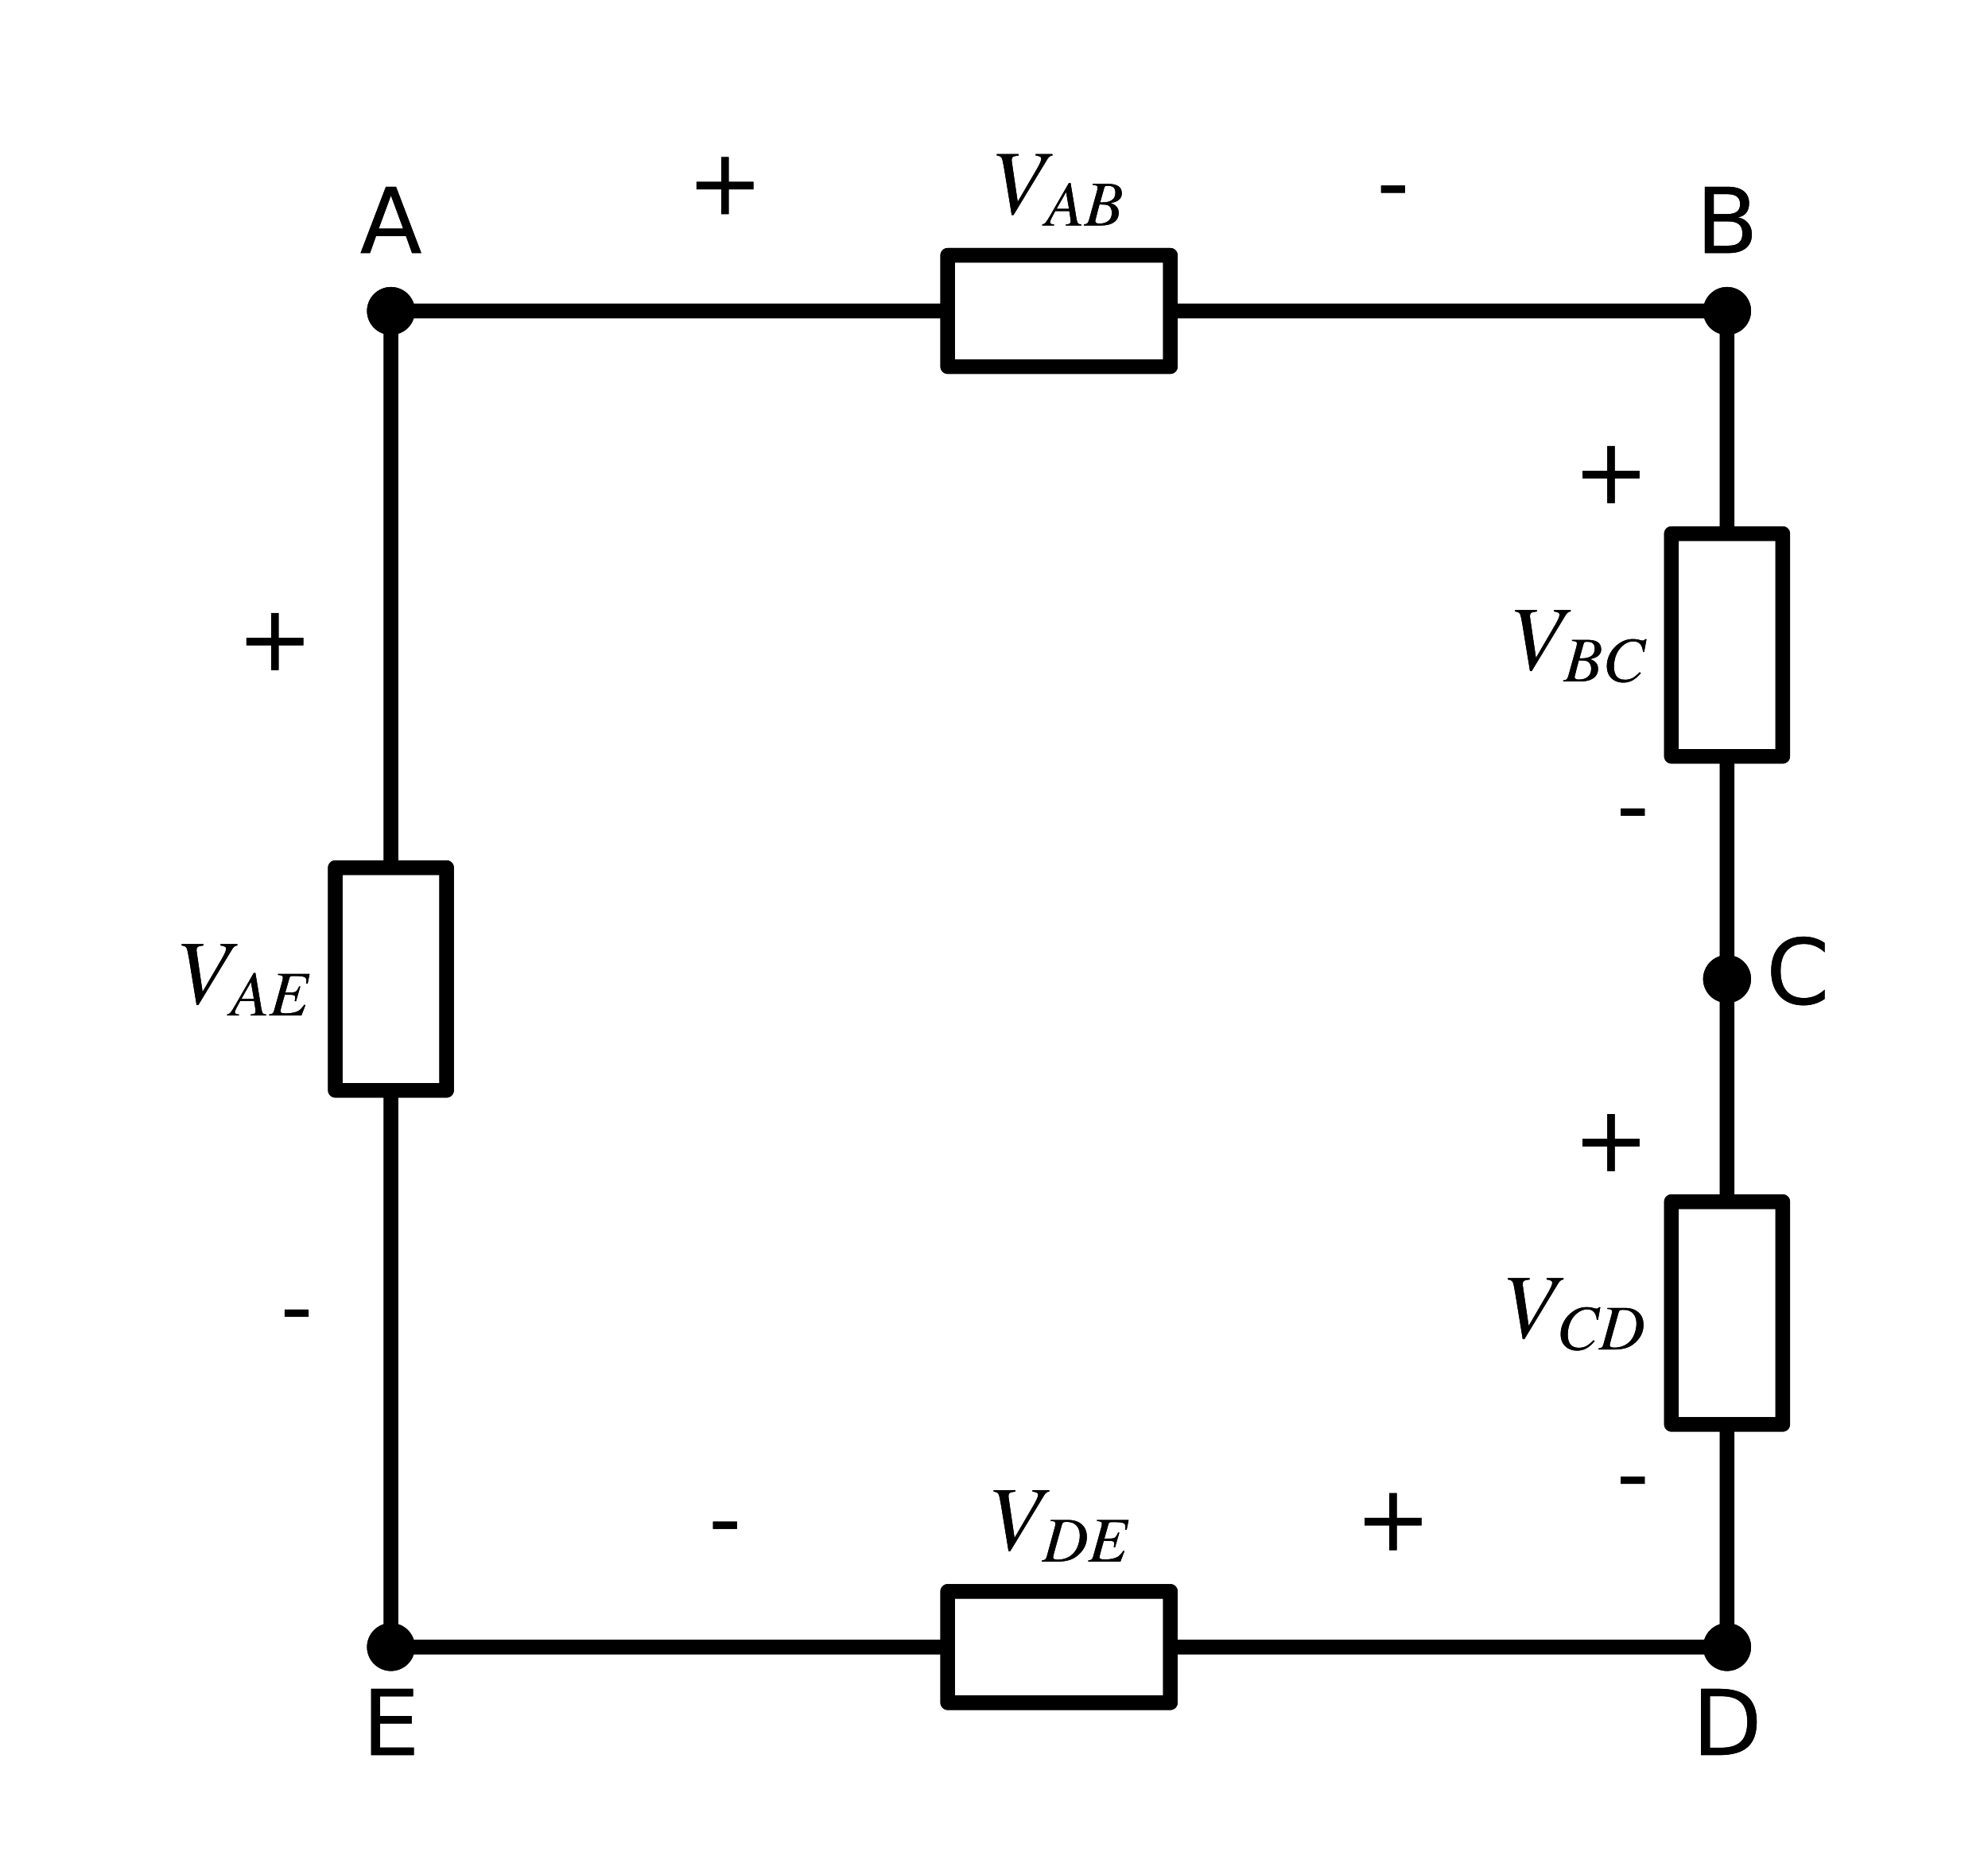
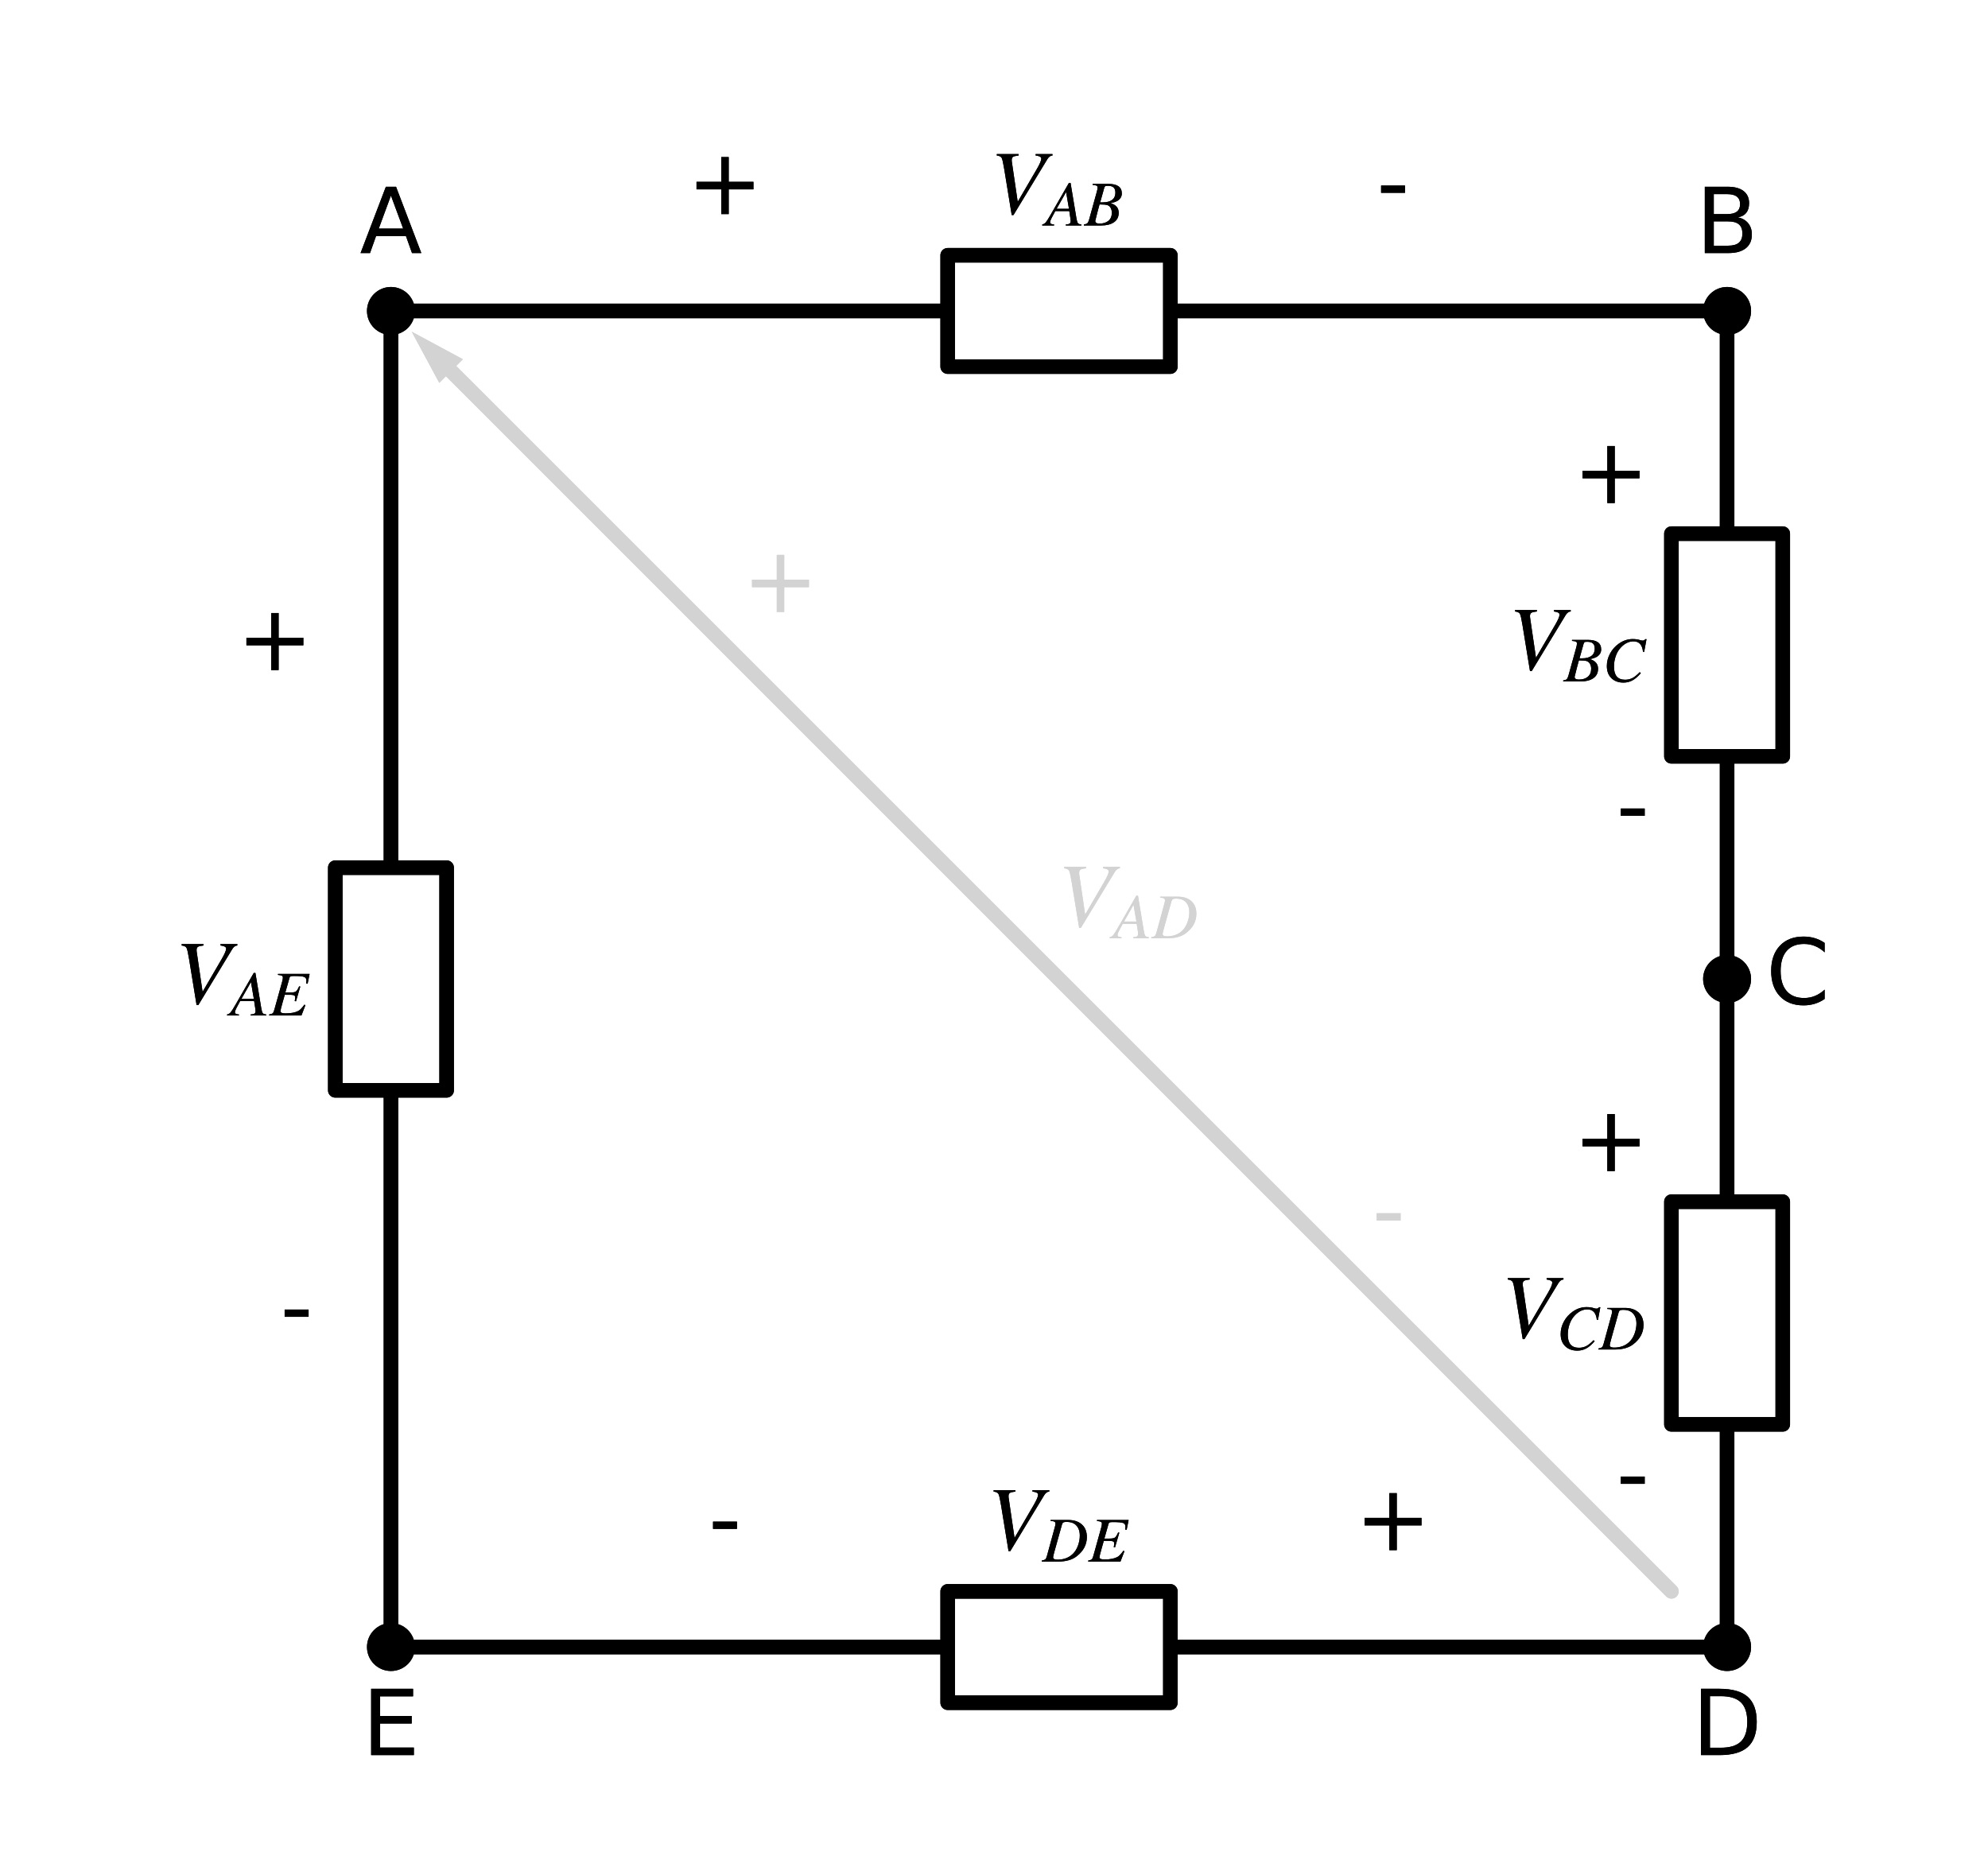
<svg xmlns="http://www.w3.org/2000/svg" xmlns:xlink="http://www.w3.org/1999/xlink" width="273.174pt" height="257.585pt" viewBox="0 0 273.174 257.585" version="1.1">
  <defs>
    <style type="text/css">*{stroke-linejoin: round; stroke-linecap: butt}</style>
  </defs>
  <g id="figure_1">
    <g id="patch_1">
      <path d="M 0 257.585  L 273.174 257.585  L 273.174 0  L 0 0  L 0 257.585  z " style="fill: none" />
    </g>
    <g id="axes_1">
      <g id="line2d_1">
-         <path d="M 53.722 226.33  L 53.722 149.83  L 46.072 149.83  L 46.072 119.23  L 61.372 119.23  L 61.372 149.83  L 53.722 149.83  M 53.722 119.23  L 53.722 42.73  " clip-path="url(#p890094ffa9)" style="fill: none; stroke: #000000; stroke-width: 2; stroke-linecap: round" />
+         <path d="M 53.722 226.33  L 53.722 149.83  L 46.072 149.83  L 46.072 119.23  L 61.372 119.23  L 61.372 149.83  L 53.722 149.83  M 53.722 119.23  L 53.722 42.73  " clip-path="url(#pd55a8f012f)" style="fill: none; stroke: #000000; stroke-width: 2; stroke-linecap: round" />
      </g>
      <g id="line2d_2">
-         <path d="M 53.722 42.73  L 130.222 42.73  L 130.222 35.08  L 160.822 35.08  L 160.822 50.38  L 130.222 50.38  L 130.222 42.73  M 160.822 42.73  L 237.322 42.73  " clip-path="url(#p890094ffa9)" style="fill: none; stroke: #000000; stroke-width: 2; stroke-linecap: round" />
+         <path d="M 53.722 42.73  L 130.222 42.73  L 130.222 35.08  L 160.822 35.08  L 160.822 50.38  L 130.222 50.38  L 130.222 42.73  M 160.822 42.73  L 237.322 42.73  " clip-path="url(#pd55a8f012f)" style="fill: none; stroke: #000000; stroke-width: 2; stroke-linecap: round" />
      </g>
      <g id="line2d_3">
-         <path d="M 237.322 42.73  L 237.322 73.33  L 244.972 73.33  L 244.972 103.93  L 229.672 103.93  L 229.672 73.33  L 237.322 73.33  M 237.322 103.93  L 237.322 134.53  " clip-path="url(#p890094ffa9)" style="fill: none; stroke: #000000; stroke-width: 2; stroke-linecap: round" />
+         <path d="M 237.322 42.73  L 237.322 73.33  L 244.972 73.33  L 244.972 103.93  L 229.672 103.93  L 229.672 73.33  L 237.322 73.33  M 237.322 103.93  L 237.322 134.53  " clip-path="url(#pd55a8f012f)" style="fill: none; stroke: #000000; stroke-width: 2; stroke-linecap: round" />
      </g>
      <g id="line2d_4">
-         <path d="M 237.322 134.53  L 237.322 165.13  L 244.972 165.13  L 244.972 195.73  L 229.672 195.73  L 229.672 165.13  L 237.322 165.13  M 237.322 195.73  L 237.322 226.33  " clip-path="url(#p890094ffa9)" style="fill: none; stroke: #000000; stroke-width: 2; stroke-linecap: round" />
+         <path d="M 237.322 134.53  L 237.322 165.13  L 244.972 165.13  L 244.972 195.73  L 229.672 195.73  L 229.672 165.13  L 237.322 165.13  M 237.322 195.73  L 237.322 226.33  " clip-path="url(#pd55a8f012f)" style="fill: none; stroke: #000000; stroke-width: 2; stroke-linecap: round" />
      </g>
      <g id="line2d_5">
-         <path d="M 237.322 226.33  L 160.822 226.33  L 160.822 233.98  L 130.222 233.98  L 130.222 218.68  L 160.822 218.68  L 160.822 226.33  M 130.222 226.33  L 53.722 226.33  " clip-path="url(#p890094ffa9)" style="fill: none; stroke: #000000; stroke-width: 2; stroke-linecap: round" />
+         <path d="M 237.322 226.33  L 160.822 226.33  L 160.822 233.98  L 130.222 233.98  L 130.222 218.68  L 160.822 218.68  L 160.822 226.33  M 130.222 226.33  L 53.722 226.33  " clip-path="url(#pd55a8f012f)" style="fill: none; stroke: #000000; stroke-width: 2; stroke-linecap: round" />
      </g>
      <g id="line2d_6">
-         <path d="M 53.722 226.33  L 53.722 149.83  L 46.072 149.83  L 46.072 119.23  L 61.372 119.23  L 61.372 149.83  L 53.722 149.83  M 53.722 119.23  L 53.722 42.73  " clip-path="url(#p890094ffa9)" style="fill: none; stroke: #000000; stroke-width: 2; stroke-linecap: round" />
+         <path d="M 229.672 218.68  L 143.122 132.13  L 61.982 50.99  " clip-path="url(#pd55a8f012f)" style="fill: none; stroke: #d3d3d3; stroke-width: 2; stroke-linecap: round" />
+       </g>
+       <g id="patch_2">
+         <path d="M 60.359 52.612  L 56.572 45.58  L 63.605 49.367  z " clip-path="url(#pd55a8f012f)" style="fill: #d3d3d3" />
      </g>
      <g id="line2d_7">
-         <path d="M 53.722 42.73  L 130.222 42.73  L 130.222 35.08  L 160.822 35.08  L 160.822 50.38  L 130.222 50.38  L 130.222 42.73  M 160.822 42.73  L 237.322 42.73  " clip-path="url(#p890094ffa9)" style="fill: none; stroke: #000000; stroke-width: 2; stroke-linecap: round" />
+         <path d="M 53.722 226.33  L 53.722 149.83  L 46.072 149.83  L 46.072 119.23  L 61.372 119.23  L 61.372 149.83  L 53.722 149.83  M 53.722 119.23  L 53.722 42.73  " clip-path="url(#pd55a8f012f)" style="fill: none; stroke: #000000; stroke-width: 2; stroke-linecap: round" />
      </g>
      <g id="line2d_8">
-         <path d="M 237.322 42.73  L 237.322 73.33  L 244.972 73.33  L 244.972 103.93  L 229.672 103.93  L 229.672 73.33  L 237.322 73.33  M 237.322 103.93  L 237.322 134.53  " clip-path="url(#p890094ffa9)" style="fill: none; stroke: #000000; stroke-width: 2; stroke-linecap: round" />
+         <path d="M 53.722 42.73  L 130.222 42.73  L 130.222 35.08  L 160.822 35.08  L 160.822 50.38  L 130.222 50.38  L 130.222 42.73  M 160.822 42.73  L 237.322 42.73  " clip-path="url(#pd55a8f012f)" style="fill: none; stroke: #000000; stroke-width: 2; stroke-linecap: round" />
      </g>
      <g id="line2d_9">
-         <path d="M 237.322 134.53  L 237.322 165.13  L 244.972 165.13  L 244.972 195.73  L 229.672 195.73  L 229.672 165.13  L 237.322 165.13  M 237.322 195.73  L 237.322 226.33  " clip-path="url(#p890094ffa9)" style="fill: none; stroke: #000000; stroke-width: 2; stroke-linecap: round" />
+         <path d="M 237.322 42.73  L 237.322 73.33  L 244.972 73.33  L 244.972 103.93  L 229.672 103.93  L 229.672 73.33  L 237.322 73.33  M 237.322 103.93  L 237.322 134.53  " clip-path="url(#pd55a8f012f)" style="fill: none; stroke: #000000; stroke-width: 2; stroke-linecap: round" />
      </g>
      <g id="line2d_10">
-         <path d="M 237.322 226.33  L 160.822 226.33  L 160.822 233.98  L 130.222 233.98  L 130.222 218.68  L 160.822 218.68  L 160.822 226.33  M 130.222 226.33  L 53.722 226.33  " clip-path="url(#p890094ffa9)" style="fill: none; stroke: #000000; stroke-width: 2; stroke-linecap: round" />
+         <path d="M 237.322 134.53  L 237.322 165.13  L 244.972 165.13  L 244.972 195.73  L 229.672 195.73  L 229.672 165.13  L 237.322 165.13  M 237.322 195.73  L 237.322 226.33  " clip-path="url(#pd55a8f012f)" style="fill: none; stroke: #000000; stroke-width: 2; stroke-linecap: round" />
+       </g>
+       <g id="line2d_11">
+         <path d="M 237.322 226.33  L 160.822 226.33  L 160.822 233.98  L 130.222 233.98  L 130.222 218.68  L 160.822 218.68  L 160.822 226.33  M 130.222 226.33  L 53.722 226.33  " clip-path="url(#pd55a8f012f)" style="fill: none; stroke: #000000; stroke-width: 2; stroke-linecap: round" />
+       </g>
+       <g id="line2d_12">
+         <path d="M 229.672 218.68  L 143.122 132.13  L 61.982 50.99  " clip-path="url(#pd55a8f012f)" style="fill: none; stroke: #d3d3d3; stroke-width: 2; stroke-linecap: round" />
+       </g>
+       <g id="patch_3">
+         <path d="M 60.359 52.612  L 56.572 45.58  L 63.605 49.367  z " clip-path="url(#pd55a8f012f)" style="fill: #d3d3d3" />
      </g>
      <g id="text_1">
-         <g clip-path="url(#p890094ffa9)">
+         <g clip-path="url(#pd55a8f012f)">
          <g transform="translate(38.50243 183.8792)scale(0.125 -0.125)">
            <defs>
              <path id="DejaVuSans-2d" d="M 313 2009  L 1997 2009  L 1997 1497  L 313 1497  L 313 2009  z " transform="scale(0.015625)" />
            </defs>
            <use xlink:href="#DejaVuSans-2d" />
          </g>
        </g>
      </g>
      <g id="text_2">
-         <g clip-path="url(#p890094ffa9)">
+         <g clip-path="url(#pd55a8f012f)">
          <g transform="translate(24.0122 137.9792)scale(0.125 -0.125)">
            <defs>
              <path id="STIXGeneral-Italic-56" d="M 4403 4179  L 4403 4077  Q 4198 4070 4045 3821  L 1658 -115  L 1536 -115  L 1011 3104  Q 902 3776 828 3910  Q 755 4045 486 4077  L 486 4179  L 2022 4179  L 2022 4077  Q 1722 4045 1629 3981  Q 1536 3917 1536 3750  Q 1536 3686 1542 3654  L 1958 819  L 3302 3123  Q 3616 3661 3616 3859  Q 3616 4032 3219 4077  L 3219 4179  L 4403 4179  z " transform="scale(0.015625)" />
              <path id="STIXGeneral-Italic-41" d="M 3610 0  L 2042 0  L 2042 102  Q 2330 115 2432 192  Q 2534 269 2534 442  Q 2534 493 2522 608  L 2394 1446  L 986 1446  L 608 736  Q 467 474 467 314  Q 467 122 864 102  L 864 0  L -326 0  L -326 102  Q -109 147 28 307  Q 166 467 531 1101  L 2355 4275  L 2522 4275  L 3110 736  Q 3174 339 3264 230  Q 3354 122 3610 102  L 3610 0  z M 2362 1677  L 2074 3360  L 1120 1677  L 2362 1677  z " transform="scale(0.015625)" />
              <path id="STIXGeneral-Italic-45" d="M 4058 4179  L 3859 3194  L 3718 3206  Q 3738 3366 3738 3501  Q 3738 3789 3501 3878  Q 3264 3968 2509 3968  Q 2240 3968 2157 3939  Q 2074 3910 2042 3802  L 1619 2310  L 2118 2310  Q 2541 2310 2681 2412  Q 2822 2515 3008 2931  L 3123 2906  L 2688 1421  L 2560 1453  Q 2605 1651 2605 1786  Q 2605 1939 2560 1984  Q 2451 2080 2061 2080  L 1562 2080  L 1357 1363  Q 1126 550 1126 429  Q 1126 211 1632 211  Q 2458 211 2931 461  Q 3174 589 3533 1088  L 3635 1037  L 3238 0  L -6 0  L -6 102  Q 269 154 352 227  Q 435 301 512 576  L 1299 3405  Q 1370 3642 1370 3814  Q 1370 3942 1270 3996  Q 1171 4051 877 4077  L 877 4179  L 4058 4179  z " transform="scale(0.015625)" />
            </defs>
            <use xlink:href="#STIXGeneral-Italic-56" transform="translate(0 0.703125)" />
            <use xlink:href="#STIXGeneral-Italic-41" transform="translate(61.09999 -12.525)scale(0.7)" />
            <use xlink:href="#STIXGeneral-Italic-45" transform="translate(103.87 -12.525)scale(0.7)" />
          </g>
        </g>
      </g>
      <g id="text_3">
-         <g clip-path="url(#p890094ffa9)">
+         <g clip-path="url(#pd55a8f012f)">
          <g transform="translate(32.53759 92.07922)scale(0.125 -0.125)">
            <defs>
              <path id="DejaVuSans-2b" d="M 2944 4013  L 2944 2272  L 4684 2272  L 4684 1741  L 2944 1741  L 2944 0  L 2419 0  L 2419 1741  L 678 1741  L 678 2272  L 2419 2272  L 2419 4013  L 2944 4013  z " transform="scale(0.015625)" />
            </defs>
            <use xlink:href="#DejaVuSans-2b" />
          </g>
        </g>
      </g>
      <g id="text_4">
-         <g clip-path="url(#p890094ffa9)">
+         <g clip-path="url(#pd55a8f012f)">
          <g transform="translate(94.3849 29.42039)scale(0.125 -0.125)">
            <use xlink:href="#DejaVuSans-2b" />
          </g>
        </g>
      </g>
      <g id="text_5">
-         <g clip-path="url(#p890094ffa9)">
+         <g clip-path="url(#pd55a8f012f)">
          <g transform="translate(136.0222 29.42039)scale(0.125 -0.125)">
            <defs>
              <path id="STIXGeneral-Italic-42" d="M 832 4179  L 2432 4179  Q 3763 4179 3763 3219  Q 3763 2771 3354 2496  Q 3136 2349 2643 2246  L 2643 2240  Q 3450 1997 3450 1280  Q 3450 653 2973 326  Q 2496 0 1690 0  L -51 0  L -51 102  Q 211 141 304 230  Q 397 320 480 614  L 1254 3405  Q 1325 3654 1325 3814  Q 1325 3955 1229 4003  Q 1133 4051 832 4077  L 832 4179  z M 1587 2323  L 1830 2323  Q 2458 2323 2787 2572  Q 3117 2822 3117 3296  Q 3117 3654 2937 3820  Q 2758 3987 2368 3987  Q 2221 3987 2166 3977  Q 2112 3968 2067 3920  Q 2022 3872 1990 3757  L 1587 2323  z M 1523 2118  L 1318 1357  Q 1094 506 1094 461  Q 1094 192 1523 192  Q 2086 192 2422 473  Q 2758 755 2758 1280  Q 2758 1568 2636 1773  Q 2515 1978 2330 2042  Q 2112 2118 1523 2118  z " transform="scale(0.015625)" />
            </defs>
            <use xlink:href="#STIXGeneral-Italic-56" transform="translate(0 0.703125)" />
            <use xlink:href="#STIXGeneral-Italic-41" transform="translate(61.09999 -12.525)scale(0.7)" />
            <use xlink:href="#STIXGeneral-Italic-42" transform="translate(103.87 -12.525)scale(0.7)" />
          </g>
        </g>
      </g>
      <g id="text_6">
-         <g clip-path="url(#p890094ffa9)">
+         <g clip-path="url(#pd55a8f012f)">
          <g transform="translate(189.1673 29.42039)scale(0.125 -0.125)">
            <use xlink:href="#DejaVuSans-2d" />
          </g>
        </g>
      </g>
      <g id="text_7">
-         <g clip-path="url(#p890094ffa9)">
+         <g clip-path="url(#pd55a8f012f)">
          <g transform="translate(216.1376 69.12922)scale(0.125 -0.125)">
            <use xlink:href="#DejaVuSans-2b" />
          </g>
        </g>
      </g>
      <g id="text_8">
-         <g clip-path="url(#p890094ffa9)">
+         <g clip-path="url(#pd55a8f012f)">
          <g transform="translate(207.2372 92.07922)scale(0.125 -0.125)">
            <defs>
              <path id="STIXGeneral-Italic-43" d="M 4410 4250  L 4173 2970  L 4058 2989  Q 3942 4032 3104 4032  Q 2406 4032 1830 3411  Q 1491 3053 1315 2541  Q 1139 2029 1139 1485  Q 1139 173 2259 173  Q 2656 173 2985 339  Q 3315 506 3725 934  L 3840 838  Q 3411 333 2998 109  Q 2586 -115 2093 -115  Q 1344 -115 883 329  Q 422 774 422 1555  Q 422 2214 748 2812  Q 1075 3411 1619 3795  Q 2272 4262 3021 4262  Q 3462 4262 3770 4154  Q 3898 4109 4032 4109  Q 4205 4109 4275 4250  L 4410 4250  z " transform="scale(0.015625)" />
            </defs>
            <use xlink:href="#STIXGeneral-Italic-56" transform="translate(0 0.703125)" />
            <use xlink:href="#STIXGeneral-Italic-42" transform="translate(61.09999 -12.525)scale(0.7)" />
            <use xlink:href="#STIXGeneral-Italic-43" transform="translate(103.87 -12.525)scale(0.7)" />
          </g>
        </g>
      </g>
      <g id="text_9">
-         <g clip-path="url(#p890094ffa9)">
+         <g clip-path="url(#pd55a8f012f)">
          <g transform="translate(222.1024 115.0292)scale(0.125 -0.125)">
            <use xlink:href="#DejaVuSans-2d" />
          </g>
        </g>
      </g>
      <g id="text_10">
-         <g clip-path="url(#p890094ffa9)">
+         <g clip-path="url(#pd55a8f012f)">
          <g transform="translate(216.1376 160.9292)scale(0.125 -0.125)">
            <use xlink:href="#DejaVuSans-2b" />
          </g>
        </g>
      </g>
      <g id="text_11">
-         <g clip-path="url(#p890094ffa9)">
+         <g clip-path="url(#pd55a8f012f)">
          <g transform="translate(206.2372 183.8792)scale(0.125 -0.125)">
            <defs>
              <path id="STIXGeneral-Italic-44" d="M 838 4179  L 2611 4179  Q 3469 4179 3974 3731  Q 4480 3283 4480 2458  Q 4480 1325 3456 531  Q 2778 0 1594 0  L -51 0  L -51 102  Q 224 154 310 230  Q 397 307 474 589  L 1254 3437  Q 1325 3686 1325 3814  Q 1325 3949 1222 4009  Q 1120 4070 838 4077  L 838 4179  z M 1984 3738  L 1229 1037  Q 1088 525 1088 429  Q 1088 192 1523 192  Q 2470 192 3066 768  Q 3398 1088 3584 1597  Q 3770 2106 3770 2611  Q 3770 3386 3270 3763  Q 2970 3987 2432 3987  Q 2227 3987 2128 3939  Q 2029 3891 1984 3738  z " transform="scale(0.015625)" />
            </defs>
            <use xlink:href="#STIXGeneral-Italic-56" transform="translate(0 0.703125)" />
            <use xlink:href="#STIXGeneral-Italic-43" transform="translate(61.09999 -12.525)scale(0.7)" />
            <use xlink:href="#STIXGeneral-Italic-44" transform="translate(107.79 -12.525)scale(0.7)" />
          </g>
        </g>
      </g>
      <g id="text_12">
-         <g clip-path="url(#p890094ffa9)">
+         <g clip-path="url(#pd55a8f012f)">
          <g transform="translate(222.1024 206.8292)scale(0.125 -0.125)">
            <use xlink:href="#DejaVuSans-2d" />
          </g>
        </g>
      </g>
      <g id="text_13">
-         <g clip-path="url(#p890094ffa9)">
+         <g clip-path="url(#pd55a8f012f)">
          <g transform="translate(186.1849 213.0204)scale(0.125 -0.125)">
            <use xlink:href="#DejaVuSans-2b" />
          </g>
        </g>
      </g>
      <g id="text_14">
-         <g clip-path="url(#p890094ffa9)">
+         <g clip-path="url(#pd55a8f012f)">
          <g transform="translate(135.5847 213.0204)scale(0.125 -0.125)">
            <use xlink:href="#STIXGeneral-Italic-56" transform="translate(0 0.703125)" />
            <use xlink:href="#STIXGeneral-Italic-44" transform="translate(61.09999 -12.525)scale(0.7)" />
            <use xlink:href="#STIXGeneral-Italic-45" transform="translate(111.64 -12.525)scale(0.7)" />
          </g>
        </g>
      </g>
      <g id="text_15">
-         <g clip-path="url(#p890094ffa9)">
+         <g clip-path="url(#pd55a8f012f)">
          <g transform="translate(97.36732 213.0204)scale(0.125 -0.125)">
            <use xlink:href="#DejaVuSans-2d" />
          </g>
        </g>
      </g>
      <g id="text_16">
-         <g clip-path="url(#p890094ffa9)">
+         <g clip-path="url(#pd55a8f012f)">
+           <g style="fill: #d3d3d3" transform="translate(188.561 170.6417)scale(0.125 -0.125)">
+             <use xlink:href="#DejaVuSans-2d" />
+           </g>
+         </g>
+       </g>
+       <g id="text_17">
+         <g clip-path="url(#pd55a8f012f)">
+           <g style="fill: #d3d3d3" transform="translate(145.2861 127.3668)scale(0.125 -0.125)">
+             <use xlink:href="#STIXGeneral-Italic-56" transform="translate(0 0.703125)" />
+             <use xlink:href="#STIXGeneral-Italic-41" transform="translate(61.09999 -12.525)scale(0.7)" />
+             <use xlink:href="#STIXGeneral-Italic-44" transform="translate(103.87 -12.525)scale(0.7)" />
+           </g>
+         </g>
+       </g>
+       <g id="text_18">
+         <g clip-path="url(#pd55a8f012f)">
+           <g style="fill: #d3d3d3" transform="translate(102.0111 84.09184)scale(0.125 -0.125)">
+             <use xlink:href="#DejaVuSans-2b" />
+           </g>
+         </g>
+       </g>
+       <g id="text_19">
+         <g clip-path="url(#pd55a8f012f)">
          <g transform="translate(38.50243 183.8792)scale(0.125 -0.125)">
            <use xlink:href="#DejaVuSans-2d" />
          </g>
        </g>
      </g>
-       <g id="text_17">
-         <g clip-path="url(#p890094ffa9)">
+       <g id="text_20">
+         <g clip-path="url(#pd55a8f012f)">
          <g transform="translate(24.0122 137.9792)scale(0.125 -0.125)">
            <use xlink:href="#STIXGeneral-Italic-56" transform="translate(0 0.703125)" />
            <use xlink:href="#STIXGeneral-Italic-41" transform="translate(61.09999 -12.525)scale(0.7)" />
            <use xlink:href="#STIXGeneral-Italic-45" transform="translate(103.87 -12.525)scale(0.7)" />
          </g>
        </g>
      </g>
-       <g id="text_18">
-         <g clip-path="url(#p890094ffa9)">
+       <g id="text_21">
+         <g clip-path="url(#pd55a8f012f)">
          <g transform="translate(32.53759 92.07922)scale(0.125 -0.125)">
            <use xlink:href="#DejaVuSans-2b" />
          </g>
        </g>
      </g>
-       <g id="text_19">
-         <g clip-path="url(#p890094ffa9)">
+       <g id="text_22">
+         <g clip-path="url(#pd55a8f012f)">
          <g transform="translate(94.3849 29.42039)scale(0.125 -0.125)">
            <use xlink:href="#DejaVuSans-2b" />
          </g>
        </g>
      </g>
-       <g id="text_20">
-         <g clip-path="url(#p890094ffa9)">
+       <g id="text_23">
+         <g clip-path="url(#pd55a8f012f)">
          <g transform="translate(136.0222 29.42039)scale(0.125 -0.125)">
            <use xlink:href="#STIXGeneral-Italic-56" transform="translate(0 0.703125)" />
            <use xlink:href="#STIXGeneral-Italic-41" transform="translate(61.09999 -12.525)scale(0.7)" />
            <use xlink:href="#STIXGeneral-Italic-42" transform="translate(103.87 -12.525)scale(0.7)" />
          </g>
        </g>
      </g>
-       <g id="text_21">
-         <g clip-path="url(#p890094ffa9)">
+       <g id="text_24">
+         <g clip-path="url(#pd55a8f012f)">
          <g transform="translate(189.1673 29.42039)scale(0.125 -0.125)">
            <use xlink:href="#DejaVuSans-2d" />
          </g>
        </g>
      </g>
-       <g id="text_22">
-         <g clip-path="url(#p890094ffa9)">
+       <g id="text_25">
+         <g clip-path="url(#pd55a8f012f)">
          <g transform="translate(216.1376 69.12922)scale(0.125 -0.125)">
            <use xlink:href="#DejaVuSans-2b" />
          </g>
        </g>
      </g>
-       <g id="text_23">
-         <g clip-path="url(#p890094ffa9)">
+       <g id="text_26">
+         <g clip-path="url(#pd55a8f012f)">
          <g transform="translate(207.2372 92.07922)scale(0.125 -0.125)">
            <use xlink:href="#STIXGeneral-Italic-56" transform="translate(0 0.703125)" />
            <use xlink:href="#STIXGeneral-Italic-42" transform="translate(61.09999 -12.525)scale(0.7)" />
            <use xlink:href="#STIXGeneral-Italic-43" transform="translate(103.87 -12.525)scale(0.7)" />
          </g>
        </g>
      </g>
-       <g id="text_24">
-         <g clip-path="url(#p890094ffa9)">
+       <g id="text_27">
+         <g clip-path="url(#pd55a8f012f)">
          <g transform="translate(222.1024 115.0292)scale(0.125 -0.125)">
            <use xlink:href="#DejaVuSans-2d" />
          </g>
        </g>
      </g>
-       <g id="text_25">
-         <g clip-path="url(#p890094ffa9)">
+       <g id="text_28">
+         <g clip-path="url(#pd55a8f012f)">
          <g transform="translate(216.1376 160.9292)scale(0.125 -0.125)">
            <use xlink:href="#DejaVuSans-2b" />
          </g>
        </g>
      </g>
-       <g id="text_26">
-         <g clip-path="url(#p890094ffa9)">
+       <g id="text_29">
+         <g clip-path="url(#pd55a8f012f)">
          <g transform="translate(206.2372 183.8792)scale(0.125 -0.125)">
            <use xlink:href="#STIXGeneral-Italic-56" transform="translate(0 0.703125)" />
            <use xlink:href="#STIXGeneral-Italic-43" transform="translate(61.09999 -12.525)scale(0.7)" />
            <use xlink:href="#STIXGeneral-Italic-44" transform="translate(107.79 -12.525)scale(0.7)" />
          </g>
        </g>
      </g>
-       <g id="text_27">
-         <g clip-path="url(#p890094ffa9)">
+       <g id="text_30">
+         <g clip-path="url(#pd55a8f012f)">
          <g transform="translate(222.1024 206.8292)scale(0.125 -0.125)">
            <use xlink:href="#DejaVuSans-2d" />
          </g>
        </g>
      </g>
-       <g id="text_28">
-         <g clip-path="url(#p890094ffa9)">
+       <g id="text_31">
+         <g clip-path="url(#pd55a8f012f)">
          <g transform="translate(186.1849 213.0204)scale(0.125 -0.125)">
            <use xlink:href="#DejaVuSans-2b" />
          </g>
        </g>
      </g>
-       <g id="text_29">
-         <g clip-path="url(#p890094ffa9)">
+       <g id="text_32">
+         <g clip-path="url(#pd55a8f012f)">
          <g transform="translate(135.5847 213.0204)scale(0.125 -0.125)">
            <use xlink:href="#STIXGeneral-Italic-56" transform="translate(0 0.703125)" />
            <use xlink:href="#STIXGeneral-Italic-44" transform="translate(61.09999 -12.525)scale(0.7)" />
            <use xlink:href="#STIXGeneral-Italic-45" transform="translate(111.64 -12.525)scale(0.7)" />
          </g>
        </g>
      </g>
-       <g id="text_30">
-         <g clip-path="url(#p890094ffa9)">
+       <g id="text_33">
+         <g clip-path="url(#pd55a8f012f)">
          <g transform="translate(97.36732 213.0204)scale(0.125 -0.125)">
            <use xlink:href="#DejaVuSans-2d" />
          </g>
        </g>
      </g>
-       <g id="patch_2">
-         <path d="M 53.722 228.625  C 54.331 228.625 54.915 228.383 55.345 227.953  C 55.775 227.522 56.017 226.939 56.017 226.33  C 56.017 225.721 55.775 225.138 55.345 224.707  C 54.915 224.277 54.331 224.035 53.722 224.035  C 53.114 224.035 52.53 224.277 52.099 224.707  C 51.669 225.138 51.427 225.721 51.427 226.33  C 51.427 226.939 51.669 227.522 52.099 227.953  C 52.53 228.383 53.114 228.625 53.722 228.625  z " clip-path="url(#p890094ffa9)" style="stroke: #000000; stroke-width: 2; stroke-linejoin: miter" />
-       </g>
-       <g id="text_31">
-         <g clip-path="url(#p890094ffa9)">
+       <g id="text_34">
+         <g clip-path="url(#pd55a8f012f)">
+           <g style="fill: #d3d3d3" transform="translate(188.561 170.6417)scale(0.125 -0.125)">
+             <use xlink:href="#DejaVuSans-2d" />
+           </g>
+         </g>
+       </g>
+       <g id="text_35">
+         <g clip-path="url(#pd55a8f012f)">
+           <g style="fill: #d3d3d3" transform="translate(145.2861 127.3668)scale(0.125 -0.125)">
+             <use xlink:href="#STIXGeneral-Italic-56" transform="translate(0 0.703125)" />
+             <use xlink:href="#STIXGeneral-Italic-41" transform="translate(61.09999 -12.525)scale(0.7)" />
+             <use xlink:href="#STIXGeneral-Italic-44" transform="translate(103.87 -12.525)scale(0.7)" />
+           </g>
+         </g>
+       </g>
+       <g id="text_36">
+         <g clip-path="url(#pd55a8f012f)">
+           <g style="fill: #d3d3d3" transform="translate(102.0111 84.09184)scale(0.125 -0.125)">
+             <use xlink:href="#DejaVuSans-2b" />
+           </g>
+         </g>
+       </g>
+       <g id="patch_4">
+         <path d="M 53.722 228.625  C 54.331 228.625 54.915 228.383 55.345 227.953  C 55.775 227.522 56.017 226.939 56.017 226.33  C 56.017 225.721 55.775 225.138 55.345 224.707  C 54.915 224.277 54.331 224.035 53.722 224.035  C 53.114 224.035 52.53 224.277 52.099 224.707  C 51.669 225.138 51.427 225.721 51.427 226.33  C 51.427 226.939 51.669 227.522 52.099 227.953  C 52.53 228.383 53.114 228.625 53.722 228.625  z " clip-path="url(#pd55a8f012f)" style="stroke: #000000; stroke-width: 2; stroke-linejoin: miter" />
+       </g>
+       <g id="text_37">
+         <g clip-path="url(#pd55a8f012f)">
          <g transform="translate(49.77298 241.183)scale(0.125 -0.125)">
            <defs>
              <path id="DejaVuSans-45" d="M 628 4666  L 3578 4666  L 3578 4134  L 1259 4134  L 1259 2753  L 3481 2753  L 3481 2222  L 1259 2222  L 1259 531  L 3634 531  L 3634 0  L 628 0  L 628 4666  z " transform="scale(0.015625)" />
            </defs>
            <use xlink:href="#DejaVuSans-45" />
          </g>
        </g>
      </g>
-       <g id="patch_3">
-         <path d="M 53.722 45.025  C 54.331 45.025 54.915 44.783 55.345 44.353  C 55.775 43.922 56.017 43.339 56.017 42.73  C 56.017 42.121 55.775 41.538 55.345 41.107  C 54.915 40.677 54.331 40.435 53.722 40.435  C 53.114 40.435 52.53 40.677 52.099 41.107  C 51.669 41.538 51.427 42.121 51.427 42.73  C 51.427 43.339 51.669 43.922 52.099 44.353  C 52.53 44.783 53.114 45.025 53.722 45.025  z " clip-path="url(#p890094ffa9)" style="stroke: #000000; stroke-width: 2; stroke-linejoin: miter" />
-       </g>
-       <g id="text_32">
-         <g clip-path="url(#p890094ffa9)">
+       <g id="patch_5">
+         <path d="M 53.722 45.025  C 54.331 45.025 54.915 44.783 55.345 44.353  C 55.775 43.922 56.017 43.339 56.017 42.73  C 56.017 42.121 55.775 41.538 55.345 41.107  C 54.915 40.677 54.331 40.435 53.722 40.435  C 53.114 40.435 52.53 40.677 52.099 41.107  C 51.669 41.538 51.427 42.121 51.427 42.73  C 51.427 43.339 51.669 43.922 52.099 44.353  C 52.53 44.783 53.114 45.025 53.722 45.025  z " clip-path="url(#pd55a8f012f)" style="stroke: #000000; stroke-width: 2; stroke-linejoin: miter" />
+       </g>
+       <g id="text_38">
+         <g clip-path="url(#pd55a8f012f)">
          <g transform="translate(49.44681 34.77539)scale(0.125 -0.125)">
            <defs>
              <path id="DejaVuSans-41" d="M 2188 4044  L 1331 1722  L 3047 1722  L 2188 4044  z M 1831 4666  L 2547 4666  L 4325 0  L 3669 0  L 3244 1197  L 1141 1197  L 716 0  L 50 0  L 1831 4666  z " transform="scale(0.015625)" />
            </defs>
            <use xlink:href="#DejaVuSans-41" />
          </g>
        </g>
      </g>
-       <g id="patch_4">
-         <path d="M 237.322 45.025  C 237.931 45.025 238.515 44.783 238.945 44.353  C 239.375 43.922 239.617 43.339 239.617 42.73  C 239.617 42.121 239.375 41.538 238.945 41.107  C 238.515 40.677 237.931 40.435 237.322 40.435  C 236.714 40.435 236.13 40.677 235.699 41.107  C 235.269 41.538 235.027 42.121 235.027 42.73  C 235.027 43.339 235.269 43.922 235.699 44.353  C 236.13 44.783 236.714 45.025 237.322 45.025  z " clip-path="url(#p890094ffa9)" style="stroke: #000000; stroke-width: 2; stroke-linejoin: miter" />
-       </g>
-       <g id="text_33">
-         <g clip-path="url(#p890094ffa9)">
+       <g id="patch_6">
+         <path d="M 237.322 45.025  C 237.931 45.025 238.515 44.783 238.945 44.353  C 239.375 43.922 239.617 43.339 239.617 42.73  C 239.617 42.121 239.375 41.538 238.945 41.107  C 238.515 40.677 237.931 40.435 237.322 40.435  C 236.714 40.435 236.13 40.677 235.699 41.107  C 235.269 41.538 235.027 42.121 235.027 42.73  C 235.027 43.339 235.269 43.922 235.699 44.353  C 236.13 44.783 236.714 45.025 237.322 45.025  z " clip-path="url(#pd55a8f012f)" style="stroke: #000000; stroke-width: 2; stroke-linejoin: miter" />
+       </g>
+       <g id="text_39">
+         <g clip-path="url(#pd55a8f012f)">
          <g transform="translate(233.0341 34.77539)scale(0.125 -0.125)">
            <defs>
              <path id="DejaVuSans-42" d="M 1259 2228  L 1259 519  L 2272 519  Q 2781 519 3026 730  Q 3272 941 3272 1375  Q 3272 1813 3026 2020  Q 2781 2228 2272 2228  L 1259 2228  z M 1259 4147  L 1259 2741  L 2194 2741  Q 2656 2741 2882 2914  Q 3109 3088 3109 3444  Q 3109 3797 2882 3972  Q 2656 4147 2194 4147  L 1259 4147  z M 628 4666  L 2241 4666  Q 2963 4666 3353 4366  Q 3744 4066 3744 3513  Q 3744 3084 3544 2831  Q 3344 2578 2956 2516  Q 3422 2416 3680 2098  Q 3938 1781 3938 1306  Q 3938 681 3513 340  Q 3088 0 2303 0  L 628 0  L 628 4666  z " transform="scale(0.015625)" />
            </defs>
            <use xlink:href="#DejaVuSans-42" />
          </g>
        </g>
      </g>
-       <g id="patch_5">
-         <path d="M 237.322 136.825  C 237.931 136.825 238.515 136.583 238.945 136.153  C 239.375 135.722 239.617 135.139 239.617 134.53  C 239.617 133.921 239.375 133.338 238.945 132.907  C 238.515 132.477 237.931 132.235 237.322 132.235  C 236.714 132.235 236.13 132.477 235.699 132.907  C 235.269 133.338 235.027 133.921 235.027 134.53  C 235.027 135.139 235.269 135.722 235.699 136.153  C 236.13 136.583 236.714 136.825 237.322 136.825  z " clip-path="url(#p890094ffa9)" style="stroke: #000000; stroke-width: 2; stroke-linejoin: miter" />
-       </g>
-       <g id="text_34">
-         <g clip-path="url(#p890094ffa9)">
+       <g id="patch_7">
+         <path d="M 237.322 136.825  C 237.931 136.825 238.515 136.583 238.945 136.153  C 239.375 135.722 239.617 135.139 239.617 134.53  C 239.617 133.921 239.375 133.338 238.945 132.907  C 238.515 132.477 237.931 132.235 237.322 132.235  C 236.714 132.235 236.13 132.477 235.699 132.907  C 235.269 133.338 235.027 133.921 235.027 134.53  C 235.027 135.139 235.269 135.722 235.699 136.153  C 236.13 136.583 236.714 136.825 237.322 136.825  z " clip-path="url(#pd55a8f012f)" style="stroke: #000000; stroke-width: 2; stroke-linejoin: miter" />
+       </g>
+       <g id="text_40">
+         <g clip-path="url(#pd55a8f012f)">
          <g transform="translate(242.6772 137.9792)scale(0.125 -0.125)">
            <defs>
              <path id="DejaVuSans-43" d="M 4122 4306  L 4122 3641  Q 3803 3938 3442 4084  Q 3081 4231 2675 4231  Q 1875 4231 1450 3742  Q 1025 3253 1025 2328  Q 1025 1406 1450 917  Q 1875 428 2675 428  Q 3081 428 3442 575  Q 3803 722 4122 1019  L 4122 359  Q 3791 134 3420 21  Q 3050 -91 2638 -91  Q 1578 -91 968 557  Q 359 1206 359 2328  Q 359 3453 968 4101  Q 1578 4750 2638 4750  Q 3056 4750 3426 4639  Q 3797 4528 4122 4306  z " transform="scale(0.015625)" />
            </defs>
            <use xlink:href="#DejaVuSans-43" />
          </g>
        </g>
      </g>
-       <g id="patch_6">
-         <path d="M 237.322 228.625  C 237.931 228.625 238.515 228.383 238.945 227.953  C 239.375 227.522 239.617 226.939 239.617 226.33  C 239.617 225.721 239.375 225.138 238.945 224.707  C 238.515 224.277 237.931 224.035 237.322 224.035  C 236.714 224.035 236.13 224.277 235.699 224.707  C 235.269 225.138 235.027 225.721 235.027 226.33  C 235.027 226.939 235.269 227.522 235.699 227.953  C 236.13 228.383 236.714 228.625 237.322 228.625  z " clip-path="url(#p890094ffa9)" style="stroke: #000000; stroke-width: 2; stroke-linejoin: miter" />
-       </g>
-       <g id="text_35">
-         <g clip-path="url(#p890094ffa9)">
+       <g id="patch_8">
+         <path d="M 237.322 228.625  C 237.931 228.625 238.515 228.383 238.945 227.953  C 239.375 227.522 239.617 226.939 239.617 226.33  C 239.617 225.721 239.375 225.138 238.945 224.707  C 238.515 224.277 237.931 224.035 237.322 224.035  C 236.714 224.035 236.13 224.277 235.699 224.707  C 235.269 225.138 235.027 225.721 235.027 226.33  C 235.027 226.939 235.269 227.522 235.699 227.953  C 236.13 228.383 236.714 228.625 237.322 228.625  z " clip-path="url(#pd55a8f012f)" style="stroke: #000000; stroke-width: 2; stroke-linejoin: miter" />
+       </g>
+       <g id="text_41">
+         <g clip-path="url(#pd55a8f012f)">
          <g transform="translate(232.5097 241.183)scale(0.125 -0.125)">
            <defs>
              <path id="DejaVuSans-44" d="M 1259 4147  L 1259 519  L 2022 519  Q 2988 519 3436 956  Q 3884 1394 3884 2338  Q 3884 3275 3436 3711  Q 2988 4147 2022 4147  L 1259 4147  z M 628 4666  L 1925 4666  Q 3281 4666 3915 4102  Q 4550 3538 4550 2338  Q 4550 1131 3912 565  Q 3275 0 1925 0  L 628 0  L 628 4666  z " transform="scale(0.015625)" />
            </defs>
            <use xlink:href="#DejaVuSans-44" />
          </g>
        </g>
      </g>
-       <g id="patch_7">
-         <path d="M 53.722 228.625  C 54.331 228.625 54.915 228.383 55.345 227.953  C 55.775 227.522 56.017 226.939 56.017 226.33  C 56.017 225.721 55.775 225.138 55.345 224.707  C 54.915 224.277 54.331 224.035 53.722 224.035  C 53.114 224.035 52.53 224.277 52.099 224.707  C 51.669 225.138 51.427 225.721 51.427 226.33  C 51.427 226.939 51.669 227.522 52.099 227.953  C 52.53 228.383 53.114 228.625 53.722 228.625  z " clip-path="url(#p890094ffa9)" style="stroke: #000000; stroke-width: 2; stroke-linejoin: miter" />
-       </g>
-       <g id="text_36">
-         <g clip-path="url(#p890094ffa9)">
+       <g id="patch_9">
+         <path d="M 53.722 228.625  C 54.331 228.625 54.915 228.383 55.345 227.953  C 55.775 227.522 56.017 226.939 56.017 226.33  C 56.017 225.721 55.775 225.138 55.345 224.707  C 54.915 224.277 54.331 224.035 53.722 224.035  C 53.114 224.035 52.53 224.277 52.099 224.707  C 51.669 225.138 51.427 225.721 51.427 226.33  C 51.427 226.939 51.669 227.522 52.099 227.953  C 52.53 228.383 53.114 228.625 53.722 228.625  z " clip-path="url(#pd55a8f012f)" style="stroke: #000000; stroke-width: 2; stroke-linejoin: miter" />
+       </g>
+       <g id="text_42">
+         <g clip-path="url(#pd55a8f012f)">
          <g transform="translate(49.77298 241.183)scale(0.125 -0.125)">
            <use xlink:href="#DejaVuSans-45" />
          </g>
        </g>
      </g>
-       <g id="patch_8">
-         <path d="M 53.722 45.025  C 54.331 45.025 54.915 44.783 55.345 44.353  C 55.775 43.922 56.017 43.339 56.017 42.73  C 56.017 42.121 55.775 41.538 55.345 41.107  C 54.915 40.677 54.331 40.435 53.722 40.435  C 53.114 40.435 52.53 40.677 52.099 41.107  C 51.669 41.538 51.427 42.121 51.427 42.73  C 51.427 43.339 51.669 43.922 52.099 44.353  C 52.53 44.783 53.114 45.025 53.722 45.025  z " clip-path="url(#p890094ffa9)" style="stroke: #000000; stroke-width: 2; stroke-linejoin: miter" />
-       </g>
-       <g id="text_37">
-         <g clip-path="url(#p890094ffa9)">
+       <g id="patch_10">
+         <path d="M 53.722 45.025  C 54.331 45.025 54.915 44.783 55.345 44.353  C 55.775 43.922 56.017 43.339 56.017 42.73  C 56.017 42.121 55.775 41.538 55.345 41.107  C 54.915 40.677 54.331 40.435 53.722 40.435  C 53.114 40.435 52.53 40.677 52.099 41.107  C 51.669 41.538 51.427 42.121 51.427 42.73  C 51.427 43.339 51.669 43.922 52.099 44.353  C 52.53 44.783 53.114 45.025 53.722 45.025  z " clip-path="url(#pd55a8f012f)" style="stroke: #000000; stroke-width: 2; stroke-linejoin: miter" />
+       </g>
+       <g id="text_43">
+         <g clip-path="url(#pd55a8f012f)">
          <g transform="translate(49.44681 34.77539)scale(0.125 -0.125)">
            <use xlink:href="#DejaVuSans-41" />
          </g>
        </g>
      </g>
-       <g id="patch_9">
-         <path d="M 237.322 45.025  C 237.931 45.025 238.515 44.783 238.945 44.353  C 239.375 43.922 239.617 43.339 239.617 42.73  C 239.617 42.121 239.375 41.538 238.945 41.107  C 238.515 40.677 237.931 40.435 237.322 40.435  C 236.714 40.435 236.13 40.677 235.699 41.107  C 235.269 41.538 235.027 42.121 235.027 42.73  C 235.027 43.339 235.269 43.922 235.699 44.353  C 236.13 44.783 236.714 45.025 237.322 45.025  z " clip-path="url(#p890094ffa9)" style="stroke: #000000; stroke-width: 2; stroke-linejoin: miter" />
-       </g>
-       <g id="text_38">
-         <g clip-path="url(#p890094ffa9)">
+       <g id="patch_11">
+         <path d="M 237.322 45.025  C 237.931 45.025 238.515 44.783 238.945 44.353  C 239.375 43.922 239.617 43.339 239.617 42.73  C 239.617 42.121 239.375 41.538 238.945 41.107  C 238.515 40.677 237.931 40.435 237.322 40.435  C 236.714 40.435 236.13 40.677 235.699 41.107  C 235.269 41.538 235.027 42.121 235.027 42.73  C 235.027 43.339 235.269 43.922 235.699 44.353  C 236.13 44.783 236.714 45.025 237.322 45.025  z " clip-path="url(#pd55a8f012f)" style="stroke: #000000; stroke-width: 2; stroke-linejoin: miter" />
+       </g>
+       <g id="text_44">
+         <g clip-path="url(#pd55a8f012f)">
          <g transform="translate(233.0341 34.77539)scale(0.125 -0.125)">
            <use xlink:href="#DejaVuSans-42" />
          </g>
        </g>
      </g>
-       <g id="patch_10">
-         <path d="M 237.322 136.825  C 237.931 136.825 238.515 136.583 238.945 136.153  C 239.375 135.722 239.617 135.139 239.617 134.53  C 239.617 133.921 239.375 133.338 238.945 132.907  C 238.515 132.477 237.931 132.235 237.322 132.235  C 236.714 132.235 236.13 132.477 235.699 132.907  C 235.269 133.338 235.027 133.921 235.027 134.53  C 235.027 135.139 235.269 135.722 235.699 136.153  C 236.13 136.583 236.714 136.825 237.322 136.825  z " clip-path="url(#p890094ffa9)" style="stroke: #000000; stroke-width: 2; stroke-linejoin: miter" />
-       </g>
-       <g id="text_39">
-         <g clip-path="url(#p890094ffa9)">
+       <g id="patch_12">
+         <path d="M 237.322 136.825  C 237.931 136.825 238.515 136.583 238.945 136.153  C 239.375 135.722 239.617 135.139 239.617 134.53  C 239.617 133.921 239.375 133.338 238.945 132.907  C 238.515 132.477 237.931 132.235 237.322 132.235  C 236.714 132.235 236.13 132.477 235.699 132.907  C 235.269 133.338 235.027 133.921 235.027 134.53  C 235.027 135.139 235.269 135.722 235.699 136.153  C 236.13 136.583 236.714 136.825 237.322 136.825  z " clip-path="url(#pd55a8f012f)" style="stroke: #000000; stroke-width: 2; stroke-linejoin: miter" />
+       </g>
+       <g id="text_45">
+         <g clip-path="url(#pd55a8f012f)">
          <g transform="translate(242.6772 137.9792)scale(0.125 -0.125)">
            <use xlink:href="#DejaVuSans-43" />
          </g>
        </g>
      </g>
-       <g id="patch_11">
-         <path d="M 237.322 228.625  C 237.931 228.625 238.515 228.383 238.945 227.953  C 239.375 227.522 239.617 226.939 239.617 226.33  C 239.617 225.721 239.375 225.138 238.945 224.707  C 238.515 224.277 237.931 224.035 237.322 224.035  C 236.714 224.035 236.13 224.277 235.699 224.707  C 235.269 225.138 235.027 225.721 235.027 226.33  C 235.027 226.939 235.269 227.522 235.699 227.953  C 236.13 228.383 236.714 228.625 237.322 228.625  z " clip-path="url(#p890094ffa9)" style="stroke: #000000; stroke-width: 2; stroke-linejoin: miter" />
-       </g>
-       <g id="text_40">
-         <g clip-path="url(#p890094ffa9)">
+       <g id="patch_13">
+         <path d="M 237.322 228.625  C 237.931 228.625 238.515 228.383 238.945 227.953  C 239.375 227.522 239.617 226.939 239.617 226.33  C 239.617 225.721 239.375 225.138 238.945 224.707  C 238.515 224.277 237.931 224.035 237.322 224.035  C 236.714 224.035 236.13 224.277 235.699 224.707  C 235.269 225.138 235.027 225.721 235.027 226.33  C 235.027 226.939 235.269 227.522 235.699 227.953  C 236.13 228.383 236.714 228.625 237.322 228.625  z " clip-path="url(#pd55a8f012f)" style="stroke: #000000; stroke-width: 2; stroke-linejoin: miter" />
+       </g>
+       <g id="text_46">
+         <g clip-path="url(#pd55a8f012f)">
          <g transform="translate(232.5097 241.183)scale(0.125 -0.125)">
            <use xlink:href="#DejaVuSans-44" />
          </g>
        </g>
      </g>
    </g>
  </g>
  <defs>
-     <clipPath id="p890094ffa9">
+     <clipPath id="pd55a8f012f">
      <rect x="7.2" y="7.2" width="258.774" height="243.185" />
    </clipPath>
  </defs>
</svg>
